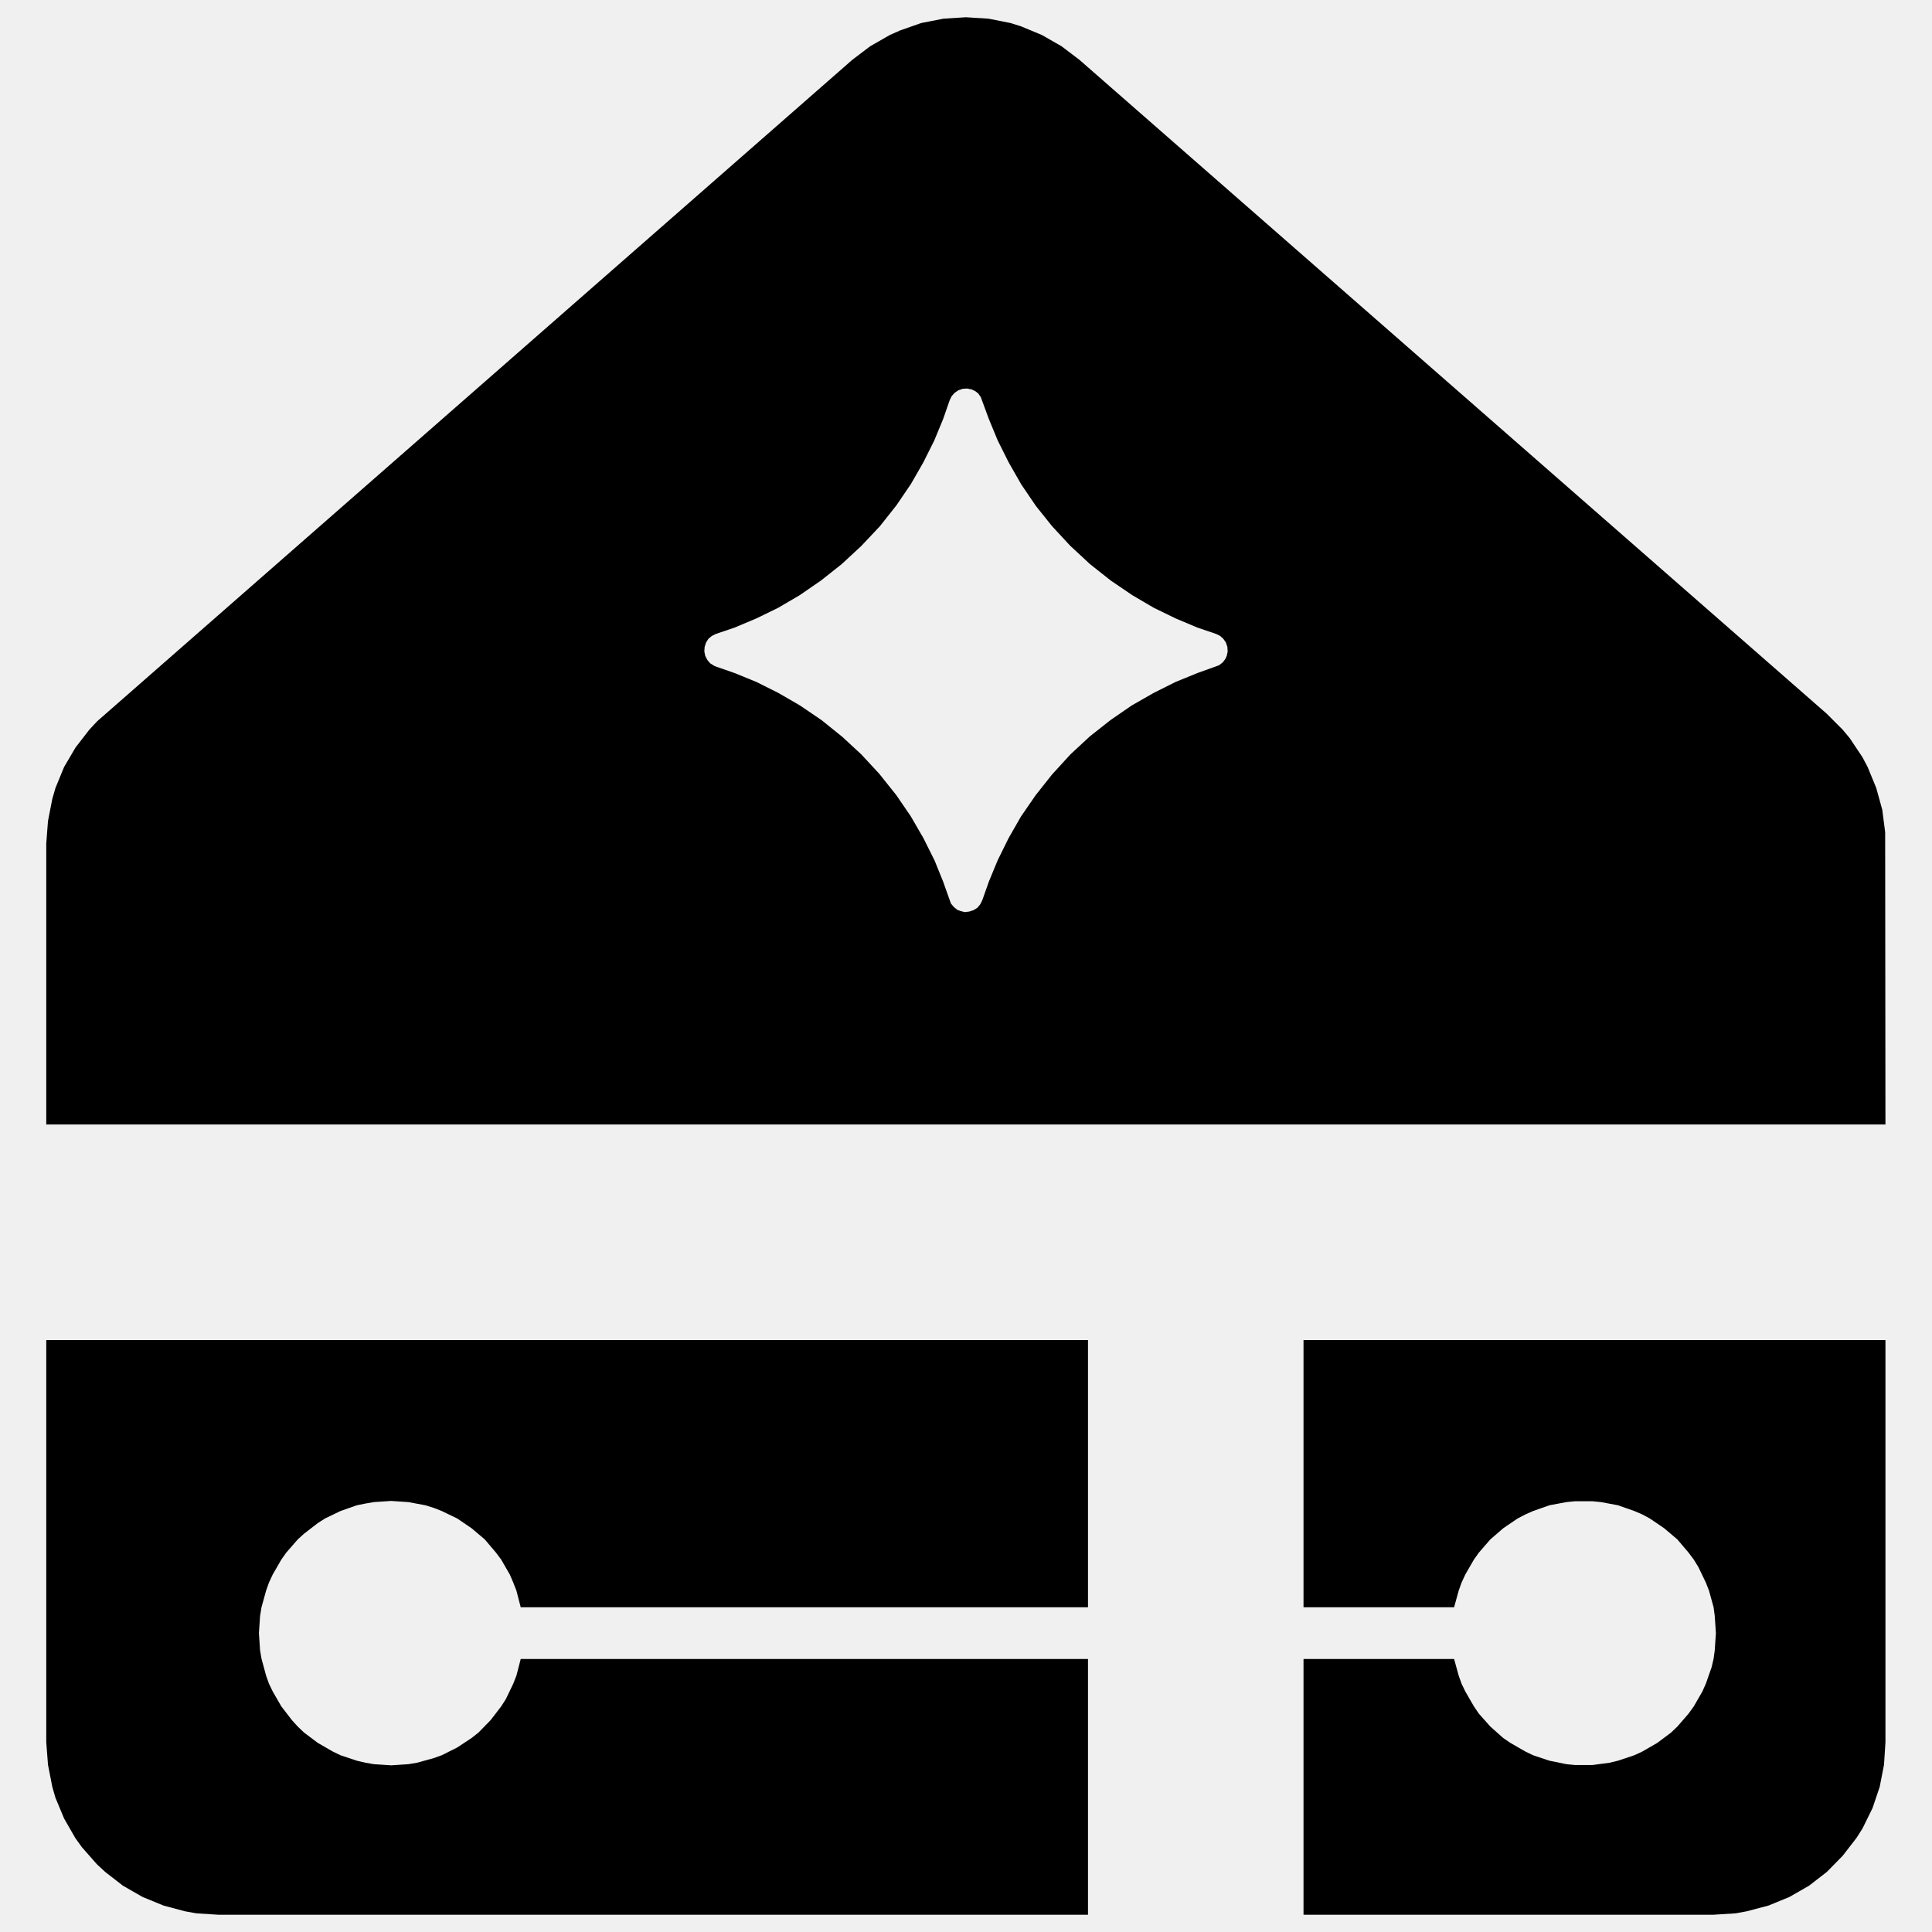
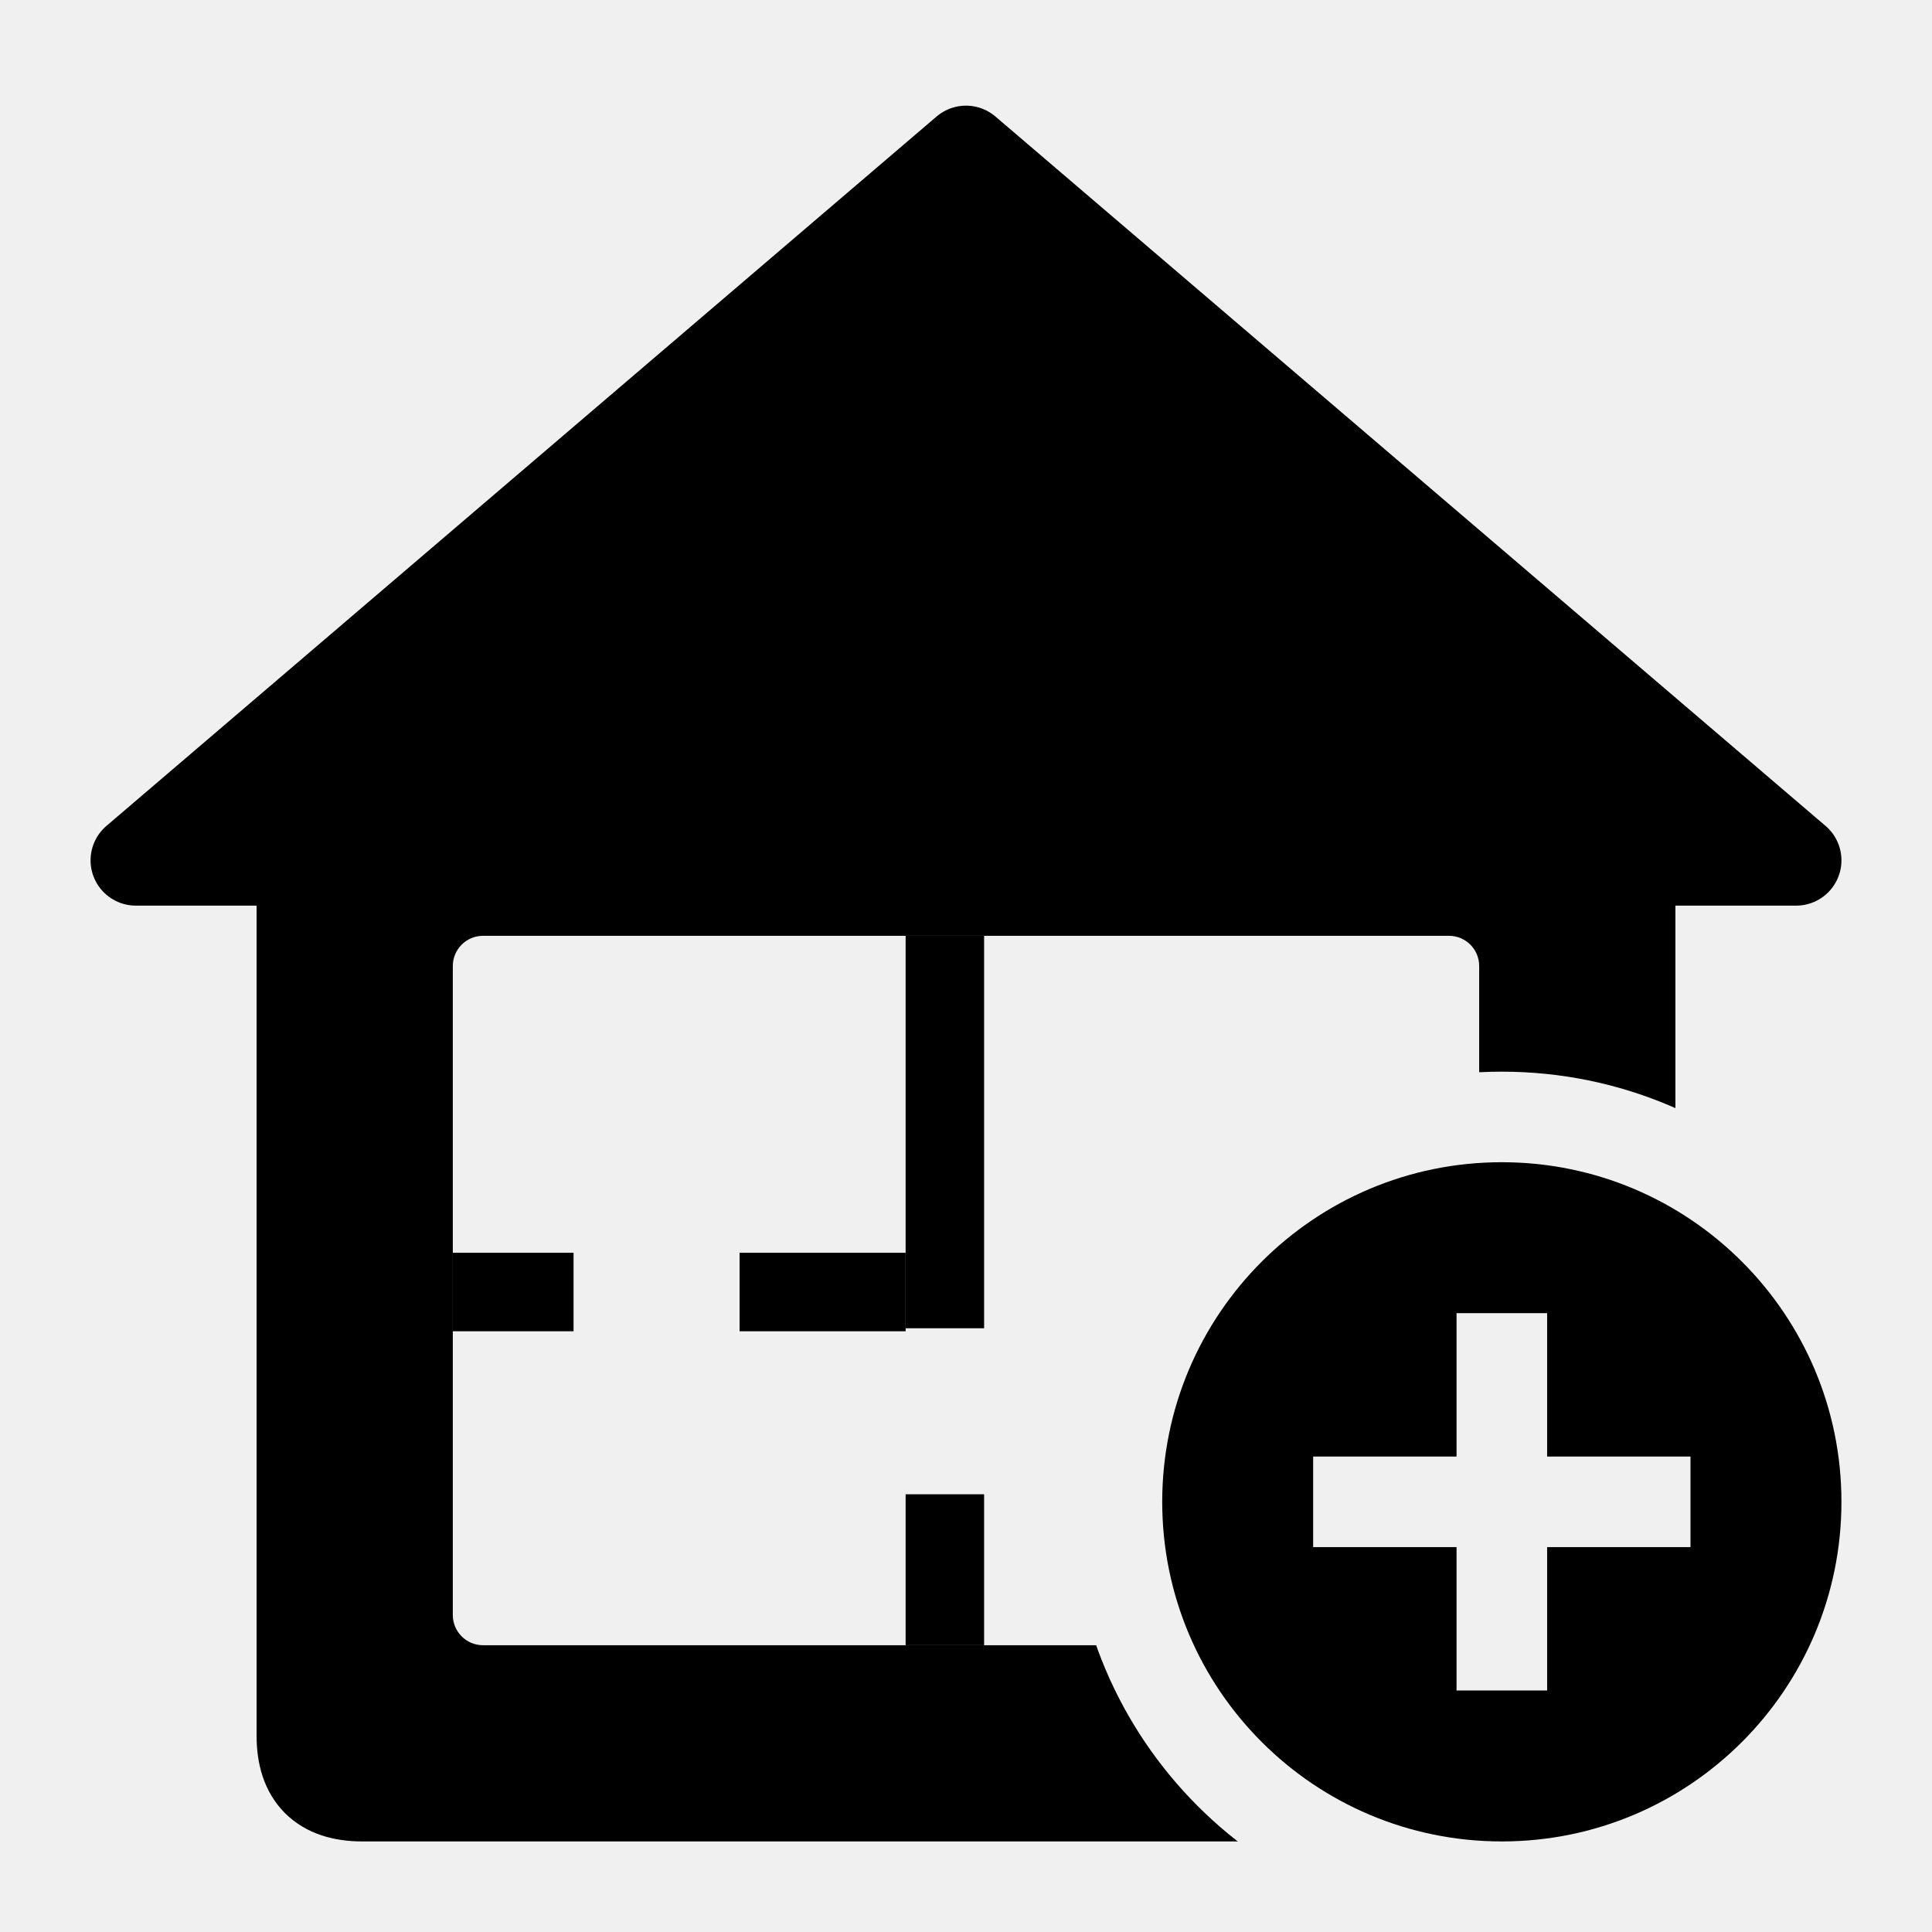
- <svg xmlns="http://www.w3.org/2000/svg" viewBox="0 0 67.23 67.23" width="67" height="67">
-   <path fill="currentColor" fill-rule="evenodd" d="M36.94 1.61 36.26 1.22 35.54 0.92 35.16 0.80 34.40 0.65 33.61 0.60 32.83 0.65 32.06 0.80 31.32 1.06 30.96 1.22 30.28 1.61 29.66 2.08 3.38 25.10 3.11 25.39 2.63 26.01 2.23 26.69 1.93 27.42 1.82 27.80 1.67 28.57 1.61 29.35 1.61 39.13 65.61 39.13 65.60 28.96 65.50 28.18 65.29 27.42 64.99 26.69 64.81 26.35 64.37 25.69 64.12 25.39 63.56 24.83 37.56 2.08ZM24.91 22.06 25.56 21.84 26.32 21.52 27.08 21.15 27.83 20.71 28.57 20.20 29.29 19.63 29.97 19 30.62 18.31 31.19 17.59 31.70 16.84 32.13 16.09 32.51 15.33 32.82 14.58 33.05 13.92 33.12 13.78 33.22 13.67 33.35 13.58 33.50 13.53 33.65 13.52 33.81 13.55 33.95 13.62 34.04 13.69 34.13 13.82 34.41 14.58 34.72 15.33 35.10 16.09 35.54 16.86 36.05 17.61 36.61 18.31 37.24 18.99 37.93 19.63 38.65 20.20 39.40 20.71 40.15 21.15 40.91 21.52 41.67 21.84 42.32 22.06 42.46 22.13 42.57 22.23 42.66 22.36 42.71 22.51 42.72 22.67 42.69 22.82 42.64 22.93 42.55 23.05 42.42 23.15 41.67 23.42 40.91 23.73 40.15 24.11 39.38 24.55 38.64 25.06 37.93 25.62 37.25 26.25 36.61 26.95 36.04 27.67 35.53 28.41 35.10 29.16 34.72 29.93 34.41 30.68 34.18 31.33 34.11 31.47 34.01 31.59 33.88 31.67 33.73 31.72 33.57 31.74 33.42 31.70 33.31 31.66 33.19 31.56 33.09 31.44 32.82 30.68 32.52 29.94 32.13 29.16 31.69 28.40 31.19 27.67 30.60 26.93 29.97 26.25 29.31 25.64 28.59 25.06 27.84 24.55 27.08 24.11 26.32 23.73 25.56 23.42 24.87 23.18 24.71 23.08 24.61 22.96 24.54 22.82 24.51 22.67 24.52 22.51 24.57 22.36 24.65 22.23 24.77 22.13ZM1.67 61.41 1.82 62.18 1.93 62.56 2.23 63.28 2.62 63.96 2.85 64.28 3.37 64.87 3.66 65.14 4.28 65.62 4.96 66.01 5.69 66.31 6.44 66.51 6.83 66.58 7.61 66.63 37.86 66.63 37.86 57.73 18.12 57.73 17.97 58.31 17.86 58.59 17.60 59.13 17.44 59.38 17.07 59.86 16.65 60.29 16.41 60.48 15.91 60.81 15.37 61.08 15.09 61.18 14.51 61.34 14.21 61.39 13.61 61.43 13.01 61.39 12.72 61.34 12.42 61.27 11.85 61.08 11.58 60.95 11.06 60.65 10.58 60.29 10.36 60.08 10.16 59.86 9.79 59.38 9.49 58.86 9.36 58.59 9.26 58.31 9.10 57.72 9.05 57.43 9.01 56.83 9.05 56.23 9.10 55.93 9.26 55.35 9.36 55.07 9.49 54.79 9.79 54.27 9.96 54.03 10.36 53.57 10.58 53.37 11.06 53 11.31 52.84 11.85 52.58 12.42 52.38 12.72 52.32 13.01 52.27 13.61 52.23 14.21 52.27 14.80 52.38 15.09 52.47 15.37 52.58 15.91 52.84 16.41 53.18 16.87 53.57 17.26 54.03 17.44 54.27 17.74 54.79 17.86 55.07 17.97 55.35 18.12 55.93 37.86 55.93 37.86 46.63 1.61 46.63 1.61 60.63ZM60.40 66.58 60.78 66.51 61.54 66.31 62.27 66.01 62.95 65.62 63.57 65.14 64.12 64.58 64.60 63.96 64.81 63.63 65.16 62.92 65.41 62.18 65.56 61.41 65.61 60.63 65.61 46.63 45.36 46.63 45.36 55.93 50.60 55.93 50.76 55.35 50.86 55.07 50.99 54.79 51.29 54.27 51.46 54.03 51.86 53.57 52.31 53.18 52.81 52.84 53.08 52.70 53.35 52.58 53.92 52.38 54.51 52.27 54.81 52.24 55.41 52.24 55.71 52.27 56.30 52.38 56.87 52.58 57.15 52.70 57.41 52.84 57.91 53.18 58.37 53.57 58.76 54.03 58.94 54.27 59.10 54.53 59.36 55.07 59.47 55.35 59.63 55.93 59.67 56.23 59.71 56.83 59.67 57.43 59.63 57.72 59.56 58.02 59.36 58.59 59.24 58.86 58.94 59.38 58.76 59.63 58.37 60.08 58.15 60.29 57.67 60.65 57.15 60.95 56.87 61.08 56.30 61.27 56.01 61.34 55.41 61.42 54.81 61.42 54.51 61.39 53.92 61.27 53.35 61.08 53.08 60.95 52.56 60.65 52.31 60.48 51.86 60.08 51.46 59.63 51.29 59.38 50.99 58.86 50.86 58.59 50.76 58.31 50.60 57.73 45.36 57.73 45.36 66.63 59.61 66.63Z" />
+ <svg xmlns="http://www.w3.org/2000/svg" viewBox="0 0 64 64" width="64" height="64">
+   <defs>
+     <mask id="fpp-mark" maskUnits="userSpaceOnUse" x="0" y="0" width="64" height="64">
+       <path fill="#fff" stroke="#fff" stroke-width="3" stroke-linejoin="round" d="M32 5 4.5 28.5H10V57.5Q10 59.5 12 59.5H52Q54 59.5 54 57.5V28.5H59.5Z" />
+       <rect fill="#000" x="15" y="31" width="34" height="23.5" rx="1" />
+       <rect fill="#fff" x="30" y="31" width="2.6" height="13" />
+       <rect fill="#fff" x="30" y="49.5" width="2.6" height="5" />
+       <rect fill="#fff" x="15" y="41.5" width="4" height="2.6" />
+       <rect fill="#fff" x="24.5" y="41.5" width="5.5" height="2.6" />
+       <rect fill="#000" x="35.5" y="35.5" width="28.5" height="28.5" rx="14.25" />
+       <circle fill="#fff" cx="49.75" cy="49.75" r="11.25" />
+       <path fill="#000" d="M48.25 43.5h3v4.75h4.75v3h-4.75v4.75h-3v-4.75h-4.75v-3h4.75z" />
+     </mask>
+   </defs>
+   <rect fill="currentColor" width="64" height="64" mask="url(#fpp-mark)" />
</svg>
